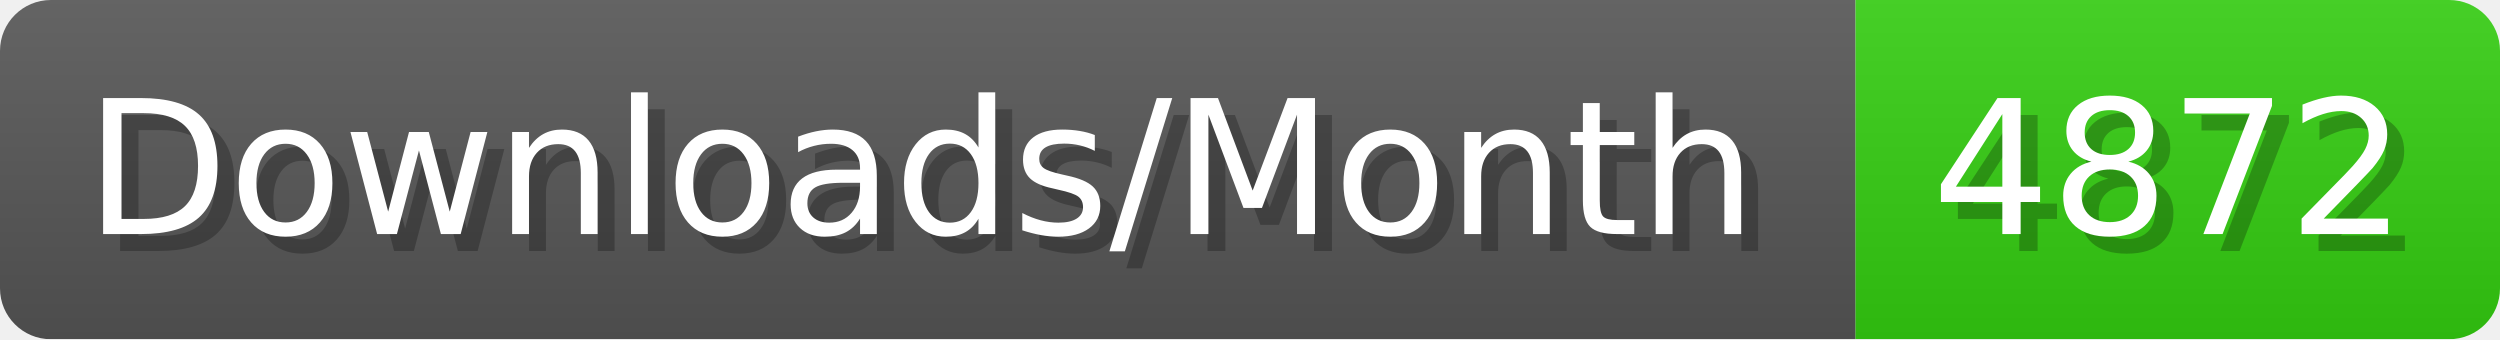
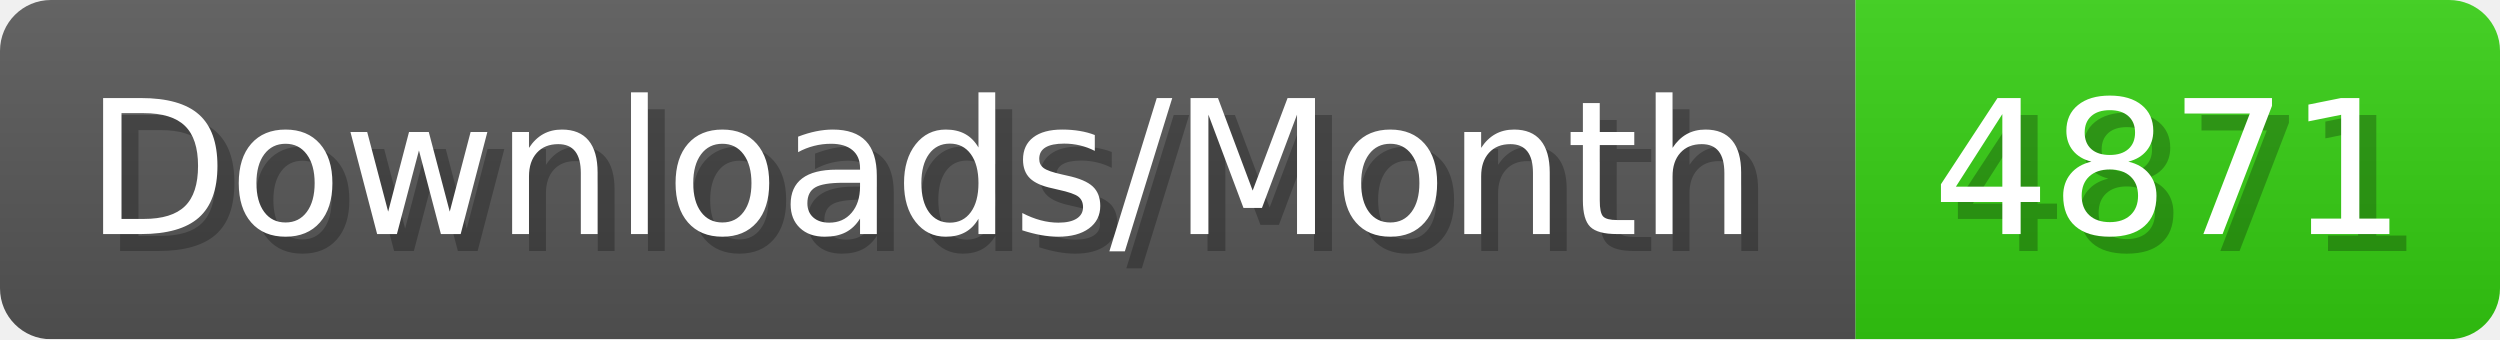
- <svg xmlns="http://www.w3.org/2000/svg" width="147.4" height="20" viewBox="0 0 1474 200" role="img" aria-label="Downloads/Month: 4872">
+ <svg xmlns="http://www.w3.org/2000/svg" width="147.4" height="20" viewBox="0 0 1474 200" role="img" aria-label="Downloads/Month: 4871">
  <linearGradient id="YlXUI" x2="0" y2="100%">
    <stop offset="0" stop-opacity=".1" stop-color="#EEE" />
    <stop offset="1" stop-opacity=".1" />
  </linearGradient>
  <mask id="JHhop">
    <rect width="1474" height="200" rx="30" fill="#FFF" />
  </mask>
  <g mask="url(#JHhop)">
    <rect width="1094" height="200" fill="#555" />
    <rect width="380" height="200" fill="#3C1" x="1094" />
    <rect width="1474" height="200" fill="url(#YlXUI)" />
  </g>
  <g aria-hidden="true" fill="#fff" text-anchor="start" font-family="Verdana,DejaVu Sans,sans-serif" font-size="110">
    <text x="60" y="148" textLength="994" fill="#000" opacity="0.25">Downloads/Month</text>
    <text x="50" y="138" textLength="994">Downloads/Month</text>
-     <text x="1149" y="148" textLength="280" fill="#000" opacity="0.25">4872</text>
-     <text x="1139" y="138" textLength="280">4872</text>
+     <text x="1149" y="148" textLength="280" fill="#000" opacity="0.25">4871</text>
+     <text x="1139" y="138" textLength="280">4871</text>
  </g>
</svg>
